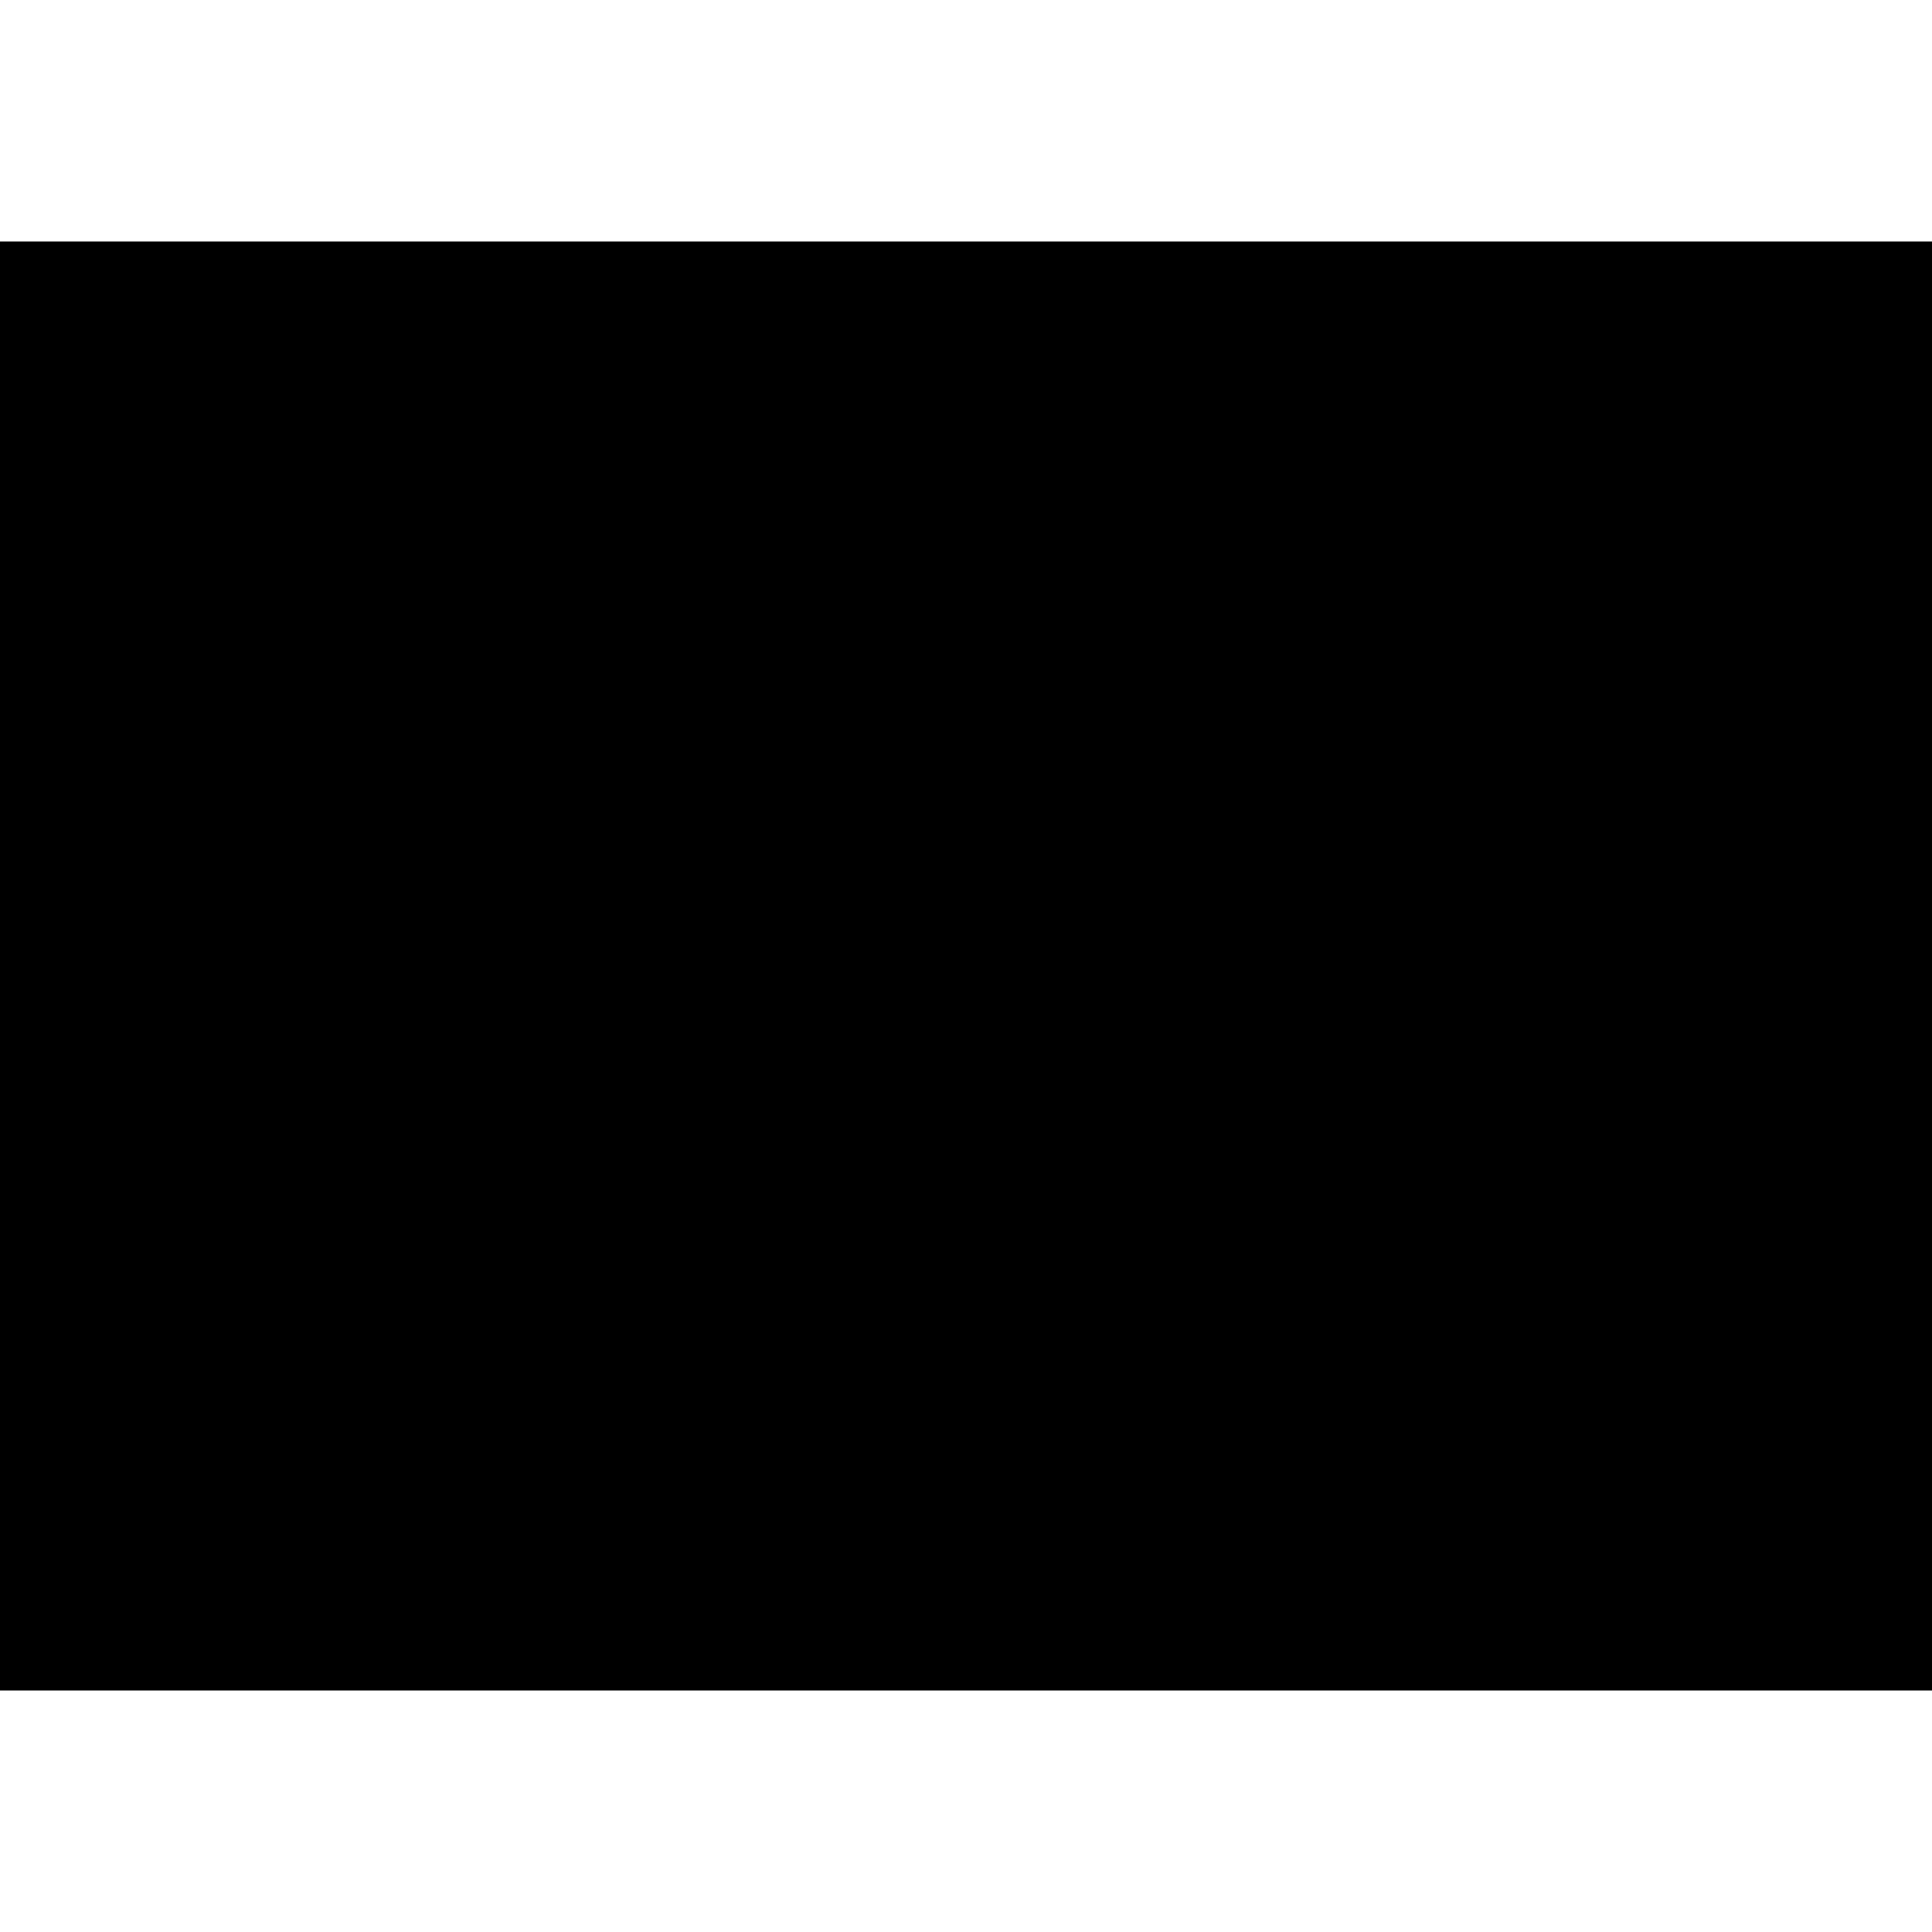
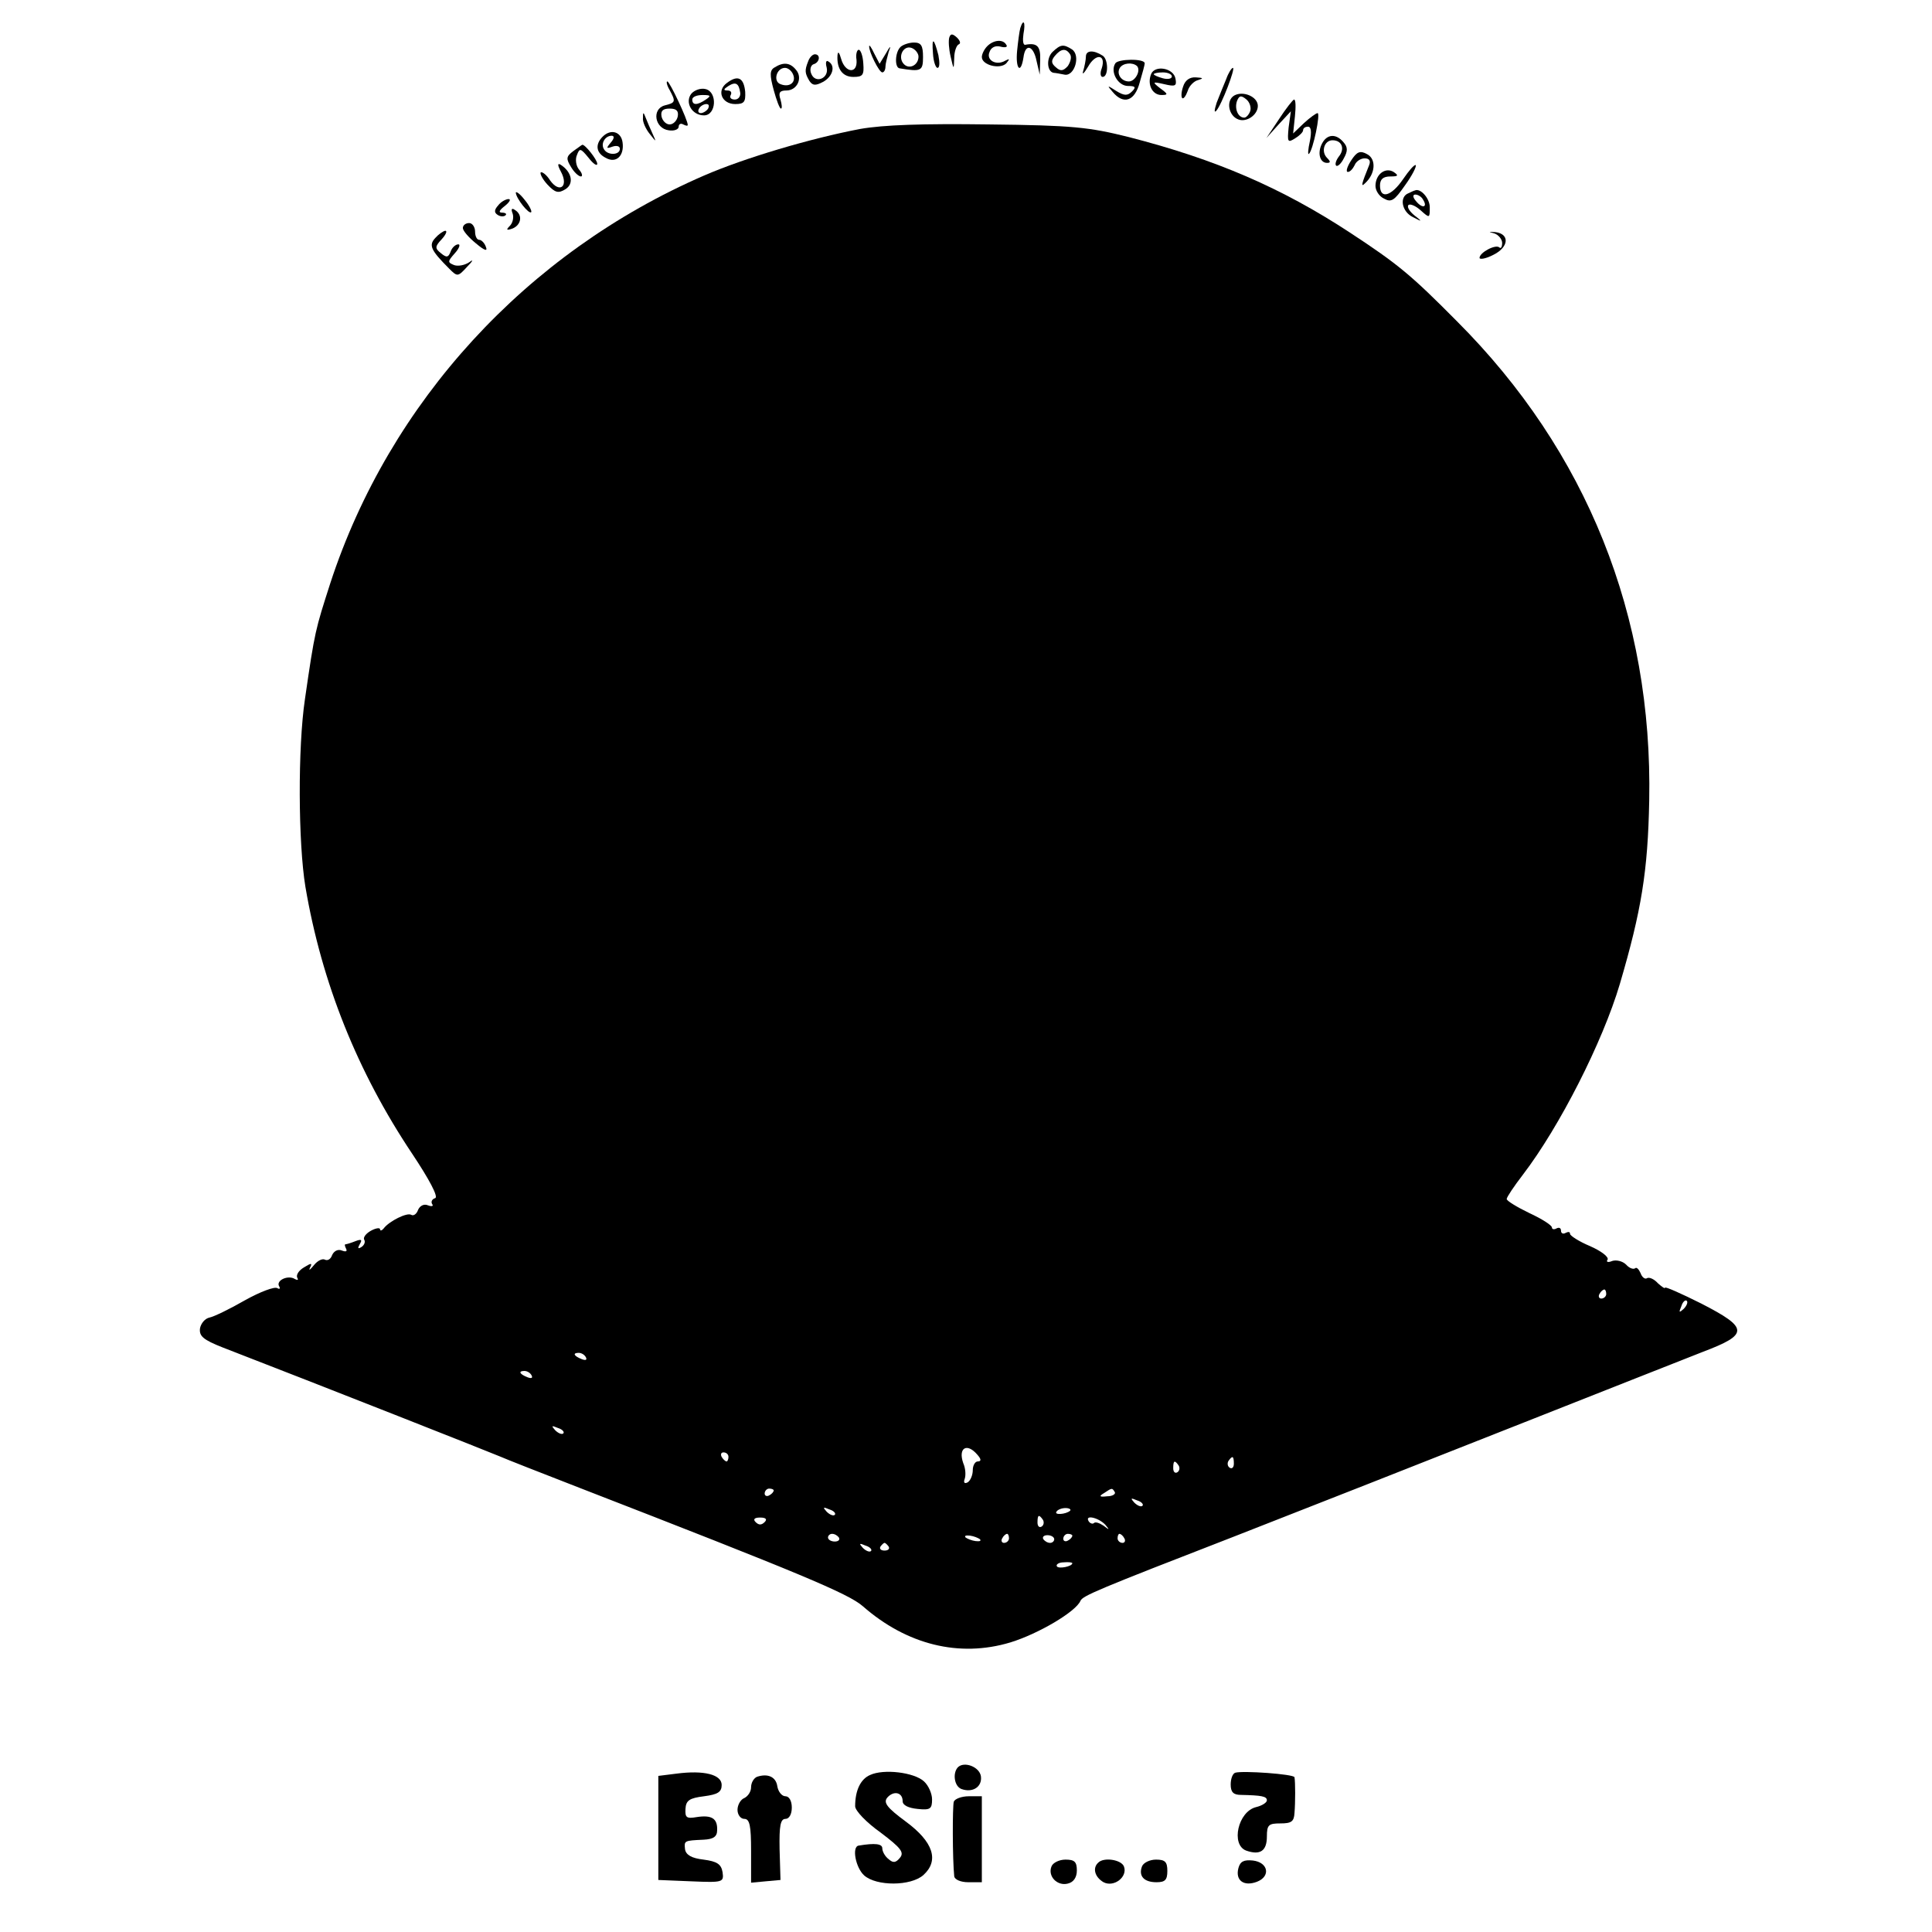
- <svg xmlns="http://www.w3.org/2000/svg" version="1.0" width="800pt" height="800pt" viewBox="0 0 800 800" preserveAspectRatio="xMidYMid meet">
-   <g transform="translate(0,800) scale(0.1,-0.1)" fill="#000000" stroke="none">
-     <path d="M0 4000 l0 -3000 4000 0 4000 0 0 3000 0 3000 -4000 0 -4000 0 0 -3000z" />
+ <svg xmlns="http://www.w3.org/2000/svg" version="1.0" width="427pt" height="427pt" viewBox="0 0 427 427" preserveAspectRatio="xMidYMid meet">
+   <g transform="translate(0,427) scale(0.1,-0.1)" fill="#000000" stroke="none">
+     <path d="M2255 4208 c-2 -7 -5 -30 -7 -50 -4 -40 8 -54 14 -15 4 32 22 27 29 -8 l7 -30 1 33 c1 30 -7 38 -33 33 -5 -1 -6 10 -4 24 5 26 0 35 -7 13z" />
+     <path d="M2098 4187 c-2 -7 -1 -25 3 -42 7 -30 7 -30 8 -3 0 14 5 28 10 30 5 2 3 8 -4 15 -10 9 -14 9 -17 0z" />
+     <path d="M1990 4166 c-12 -12 -13 -45 -2 -47 48 -8 52 -6 52 25 0 25 -4 32 -20 32 -11 0 -25 -5 -30 -10z m40 -21 c0 -19 -20 -29 -32 -17 -15 15 -2 43 17 36 8 -3 15 -12 15 -19z" />
+     <path d="M2062 4152 c1 -18 6 -32 10 -32 5 0 5 12 2 28 -10 39 -15 41 -12 4z" />
+     <path d="M2182 4168 c-7 -7 -12 -18 -12 -24 0 -18 40 -28 54 -14 8 10 8 11 -2 6 -20 -12 -43 1 -35 19 3 10 13 15 24 12 11 -3 17 -1 13 4 -7 13 -28 11 -42 -3z" />
+     <path d="M1921 4168 c-1 -12 22 -58 29 -58 4 0 7 6 7 13 0 6 4 21 7 32 6 15 4 15 -6 -3 l-14 -23 -12 23 c-6 13 -11 20 -11 16z" />
+     <path d="M2326 4155 c-14 -14 -12 -44 3 -46 3 0 14 -2 24 -4 22 -4 36 43 16 56 -19 12 -25 11 -43 -6z m39 -5 c4 -6 1 -17 -5 -26 -10 -11 -16 -12 -26 -3 -11 9 -11 15 -3 25 14 17 25 18 34 4z" />
+     <path d="M1851 4148 c-2 -30 11 -48 35 -48 21 0 24 4 22 30 -1 17 -6 30 -10 30 -4 0 -7 -10 -5 -22 3 -32 -25 -30 -34 2 -4 14 -7 18 -8 8z" />
+     <path d="M2400 4145 c0 -7 -3 -22 -6 -32 -3 -10 2 -5 11 10 17 30 40 27 30 -4 -4 -10 -3 -19 2 -19 13 0 13 39 0 47 -20 13 -37 12 -37 -2z" />
+     <path d="M1786 4134 c-8 -20 -7 -26 3 -43 7 -10 13 -11 30 -2 22 12 28 36 12 45 -5 4 -7 -2 -4 -13 6 -24 -25 -37 -34 -14 -4 9 -1 19 5 21 14 4 16 22 3 22 -5 0 -12 -7 -15 -16z" />
+     <path d="M2465 4130 c-12 -19 6 -50 28 -50 17 0 18 -3 9 -12 -10 -10 -17 -10 -35 1 -20 13 -21 13 -8 -2 24 -29 49 -21 60 21 6 20 11 39 11 42 0 11 -59 10 -65 0z m48 -6 c9 -10 -4 -34 -18 -34 -17 0 -28 17 -20 30 7 11 28 13 38 4z" />
+     <path d="M1712 4121 c-11 -6 -11 -17 -2 -50 6 -22 13 -41 16 -41 3 0 2 9 -1 20 -5 15 -2 20 13 20 24 0 37 28 21 46 -13 16 -28 17 -47 5z m41 -16 c7 -17 -8 -29 -28 -21 -17 6 -9 36 10 36 7 0 15 -7 18 -15z" />
+     <path d="M2544 4106 c-9 -23 3 -46 23 -46 15 0 15 2 -3 15 -18 14 -17 15 9 9 25 -6 28 -4 25 12 -4 24 -46 31 -54 10z m46 -5 c0 -5 -9 -7 -20 -4 -11 3 -20 7 -20 9 0 2 9 4 20 4 11 0 20 -4 20 -9z" />
+     <path d="M2710 4095 c-6 -14 -15 -37 -21 -52 -5 -16 -6 -23 -1 -18 12 13 43 95 37 95 -3 0 -10 -11 -15 -25z" />
+     <path d="M1607 4087 c-24 -17 -12 -47 18 -47 20 0 23 5 22 27 -3 31 -16 38 -40 20z m29 -22 c1 -8 -4 -15 -12 -15 -9 0 -12 5 -9 10 3 6 0 10 -7 10 -10 0 -9 3 2 10 16 10 23 6 26 -15z" />
+     <path d="M2615 4079 c-4 -11 -5 -23 -2 -26 3 -2 8 5 12 16 3 11 14 22 23 24 13 4 11 5 -5 6 -14 1 -24 -7 -28 -20z" />
+     <path d="M1480 4071 c14 -26 13 -28 -11 -34 -29 -8 -22 -51 9 -55 12 -2 22 2 22 8 0 6 5 8 10 5 6 -3 10 -4 10 -1 0 11 -40 96 -45 96 -3 0 -1 -9 5 -19z m18 -58 c-2 -10 -10 -18 -18 -18 -8 0 -16 8 -18 18 -2 12 3 17 18 17 15 0 20 -5 18 -17z" />
+     <path d="M1528 4063 c-15 -19 1 -48 28 -48 27 0 30 51 4 58 -11 3 -25 -2 -32 -10z m32 -13 c-19 -13 -30 -13 -30 0 0 6 10 10 23 10 18 0 19 -2 7 -10z m5 -20 c-3 -5 -11 -10 -16 -10 -6 0 -7 5 -4 10 3 6 11 10 16 10 6 0 7 -4 4 -10z" />
+     <path d="M2728 4059 c-19 -11 -13 -45 9 -53 18 -7 43 10 43 30 0 20 -32 34 -52 23z m35 -35 c-3 -8 -9 -14 -13 -14 -14 0 -22 20 -16 37 5 12 9 13 21 3 7 -6 11 -18 8 -26z" />
+     <path d="M2827 4007 l-28 -42 27 30 27 29 -5 -36 c-3 -32 -2 -34 14 -24 10 6 18 14 18 18 0 5 5 8 11 8 7 0 8 -12 4 -32 -4 -18 -5 -31 -2 -28 9 8 26 90 19 90 -3 0 -17 -10 -30 -22 l-24 -23 4 38 c2 20 2 37 -2 37 -3 -1 -18 -20 -33 -43z" />
+     <path d="M1421 4009 c-1 -8 6 -24 15 -35 15 -19 15 -19 6 1 -5 11 -12 27 -15 35 -5 13 -6 13 -6 -1z" />
+     <path d="M1901 3985 c-110 -21 -255 -64 -345 -103 -392 -170 -695 -500 -826 -901 -33 -103 -34 -104 -56 -256 -16 -107 -15 -318 1 -415 36 -212 115 -409 236 -590 38 -57 58 -95 51 -98 -7 -2 -10 -8 -7 -13 4 -5 -1 -6 -9 -3 -9 4 -18 -1 -22 -10 -3 -9 -10 -14 -15 -11 -9 6 -49 -14 -61 -30 -4 -5 -8 -6 -8 -2 0 4 -9 3 -20 -3 -11 -6 -18 -15 -15 -20 3 -5 0 -12 -6 -16 -8 -5 -9 -3 -4 6 6 10 4 12 -9 7 -10 -4 -20 -7 -22 -7 -3 0 -2 -4 1 -10 3 -6 -1 -7 -9 -4 -9 4 -18 -1 -22 -10 -3 -9 -10 -13 -16 -10 -5 3 -16 -2 -24 -12 -9 -11 -12 -13 -9 -6 6 11 3 11 -13 1 -12 -7 -18 -17 -15 -23 3 -5 1 -6 -5 -3 -15 10 -43 -3 -35 -16 3 -5 1 -7 -4 -4 -6 4 -38 -8 -72 -27 -33 -19 -68 -36 -78 -38 -10 -2 -19 -13 -21 -24 -2 -17 7 -25 50 -42 230 -89 597 -234 613 -241 11 -5 90 -36 175 -69 487 -189 595 -234 627 -262 97 -85 213 -114 326 -80 62 19 145 68 155 92 5 11 35 24 342 143 151 59 428 168 615 242 187 74 375 148 418 165 103 39 102 53 -3 107 -44 22 -80 38 -80 35 0 -3 -7 2 -16 10 -8 9 -19 14 -24 11 -4 -3 -11 2 -14 11 -4 9 -9 14 -12 11 -4 -3 -13 0 -20 8 -8 8 -22 11 -31 8 -9 -4 -14 -2 -10 3 3 6 -14 19 -39 30 -24 10 -44 23 -44 27 0 5 -4 5 -10 2 -5 -3 -10 -1 -10 5 0 6 -4 8 -10 5 -5 -3 -10 -2 -10 2 0 5 -22 19 -50 32 -27 13 -50 27 -50 31 0 4 16 28 36 54 81 106 176 293 214 421 48 163 62 250 65 405 8 409 -138 773 -425 1060 -101 102 -130 126 -235 195 -152 100 -299 163 -490 212 -88 22 -124 26 -310 28 -147 2 -232 -1 -284 -10z m1649 -2575 c0 -5 -5 -10 -11 -10 -5 0 -7 5 -4 10 3 6 8 10 11 10 2 0 4 -4 4 -10z m171 -33 c-10 -9 -11 -8 -5 6 3 10 9 15 12 12 3 -3 0 -11 -7 -18z m-2426 -107 c3 -6 -1 -7 -9 -4 -18 7 -21 14 -7 14 6 0 13 -4 16 -10z m-120 -40 c3 -6 -1 -7 -9 -4 -18 7 -21 14 -7 14 6 0 13 -4 16 -10z m70 -128 c-3 -3 -11 0 -18 7 -9 10 -8 11 6 5 10 -3 15 -9 12 -12z m915 -47 c9 -10 9 -15 1 -15 -6 0 -11 -9 -11 -19 0 -11 -5 -23 -11 -27 -7 -4 -10 -1 -7 7 3 8 2 24 -3 35 -12 34 8 46 31 19z m-550 -5 c0 -5 -2 -10 -4 -10 -3 0 -8 5 -11 10 -3 6 -1 10 4 10 6 0 11 -4 11 -10z m1117 -15 c0 -8 -4 -12 -9 -9 -5 3 -6 10 -3 15 9 13 12 11 12 -6z m-122 -4 c3 -5 2 -12 -3 -15 -5 -3 -9 1 -9 9 0 17 3 19 12 6z m-895 -55 c0 -3 -4 -8 -10 -11 -5 -3 -10 -1 -10 4 0 6 5 11 10 11 6 0 10 -2 10 -4z m754 -4 c2 -4 -5 -9 -17 -9 -17 -2 -19 0 -7 7 18 12 18 12 24 2z m61 -30 c-3 -3 -11 0 -18 7 -9 10 -8 11 6 5 10 -3 15 -9 12 -12z m-680 -20 c-3 -3 -11 0 -18 7 -9 10 -8 11 6 5 10 -3 15 -9 12 -12z m520 9 c-9 -8 -36 -10 -30 -2 2 4 11 8 20 8 8 0 13 -3 10 -6z m-675 -25 c-7 -7 -13 -7 -20 0 -6 6 -3 10 10 10 13 0 16 -4 10 -10z m615 5 c3 -5 2 -12 -3 -15 -5 -3 -9 1 -9 9 0 17 3 19 12 6z m138 -11 c10 -12 9 -12 -4 -2 -9 6 -18 9 -21 6 -3 -3 -9 -1 -12 4 -9 15 22 8 37 -8z m-589 -28 c3 -5 -1 -9 -9 -9 -8 0 -15 4 -15 9 0 4 4 8 9 8 6 0 12 -4 15 -8z m312 -4 c3 -4 -1 -5 -10 -4 -8 1 -18 5 -22 8 -3 4 1 5 10 4 8 -1 18 -5 22 -8z m64 2 c0 -5 -5 -10 -11 -10 -5 0 -7 5 -4 10 3 6 8 10 11 10 2 0 4 -4 4 -10z m100 -2 c0 -4 -4 -8 -9 -8 -6 0 -12 4 -15 8 -3 5 1 9 9 9 8 0 15 -4 15 -9z m40 8 c0 -3 -4 -8 -10 -11 -5 -3 -10 -1 -10 4 0 6 5 11 10 11 6 0 10 -2 10 -4z m115 -6 c3 -5 1 -10 -4 -10 -6 0 -11 5 -11 10 0 6 2 10 4 10 3 0 8 -4 11 -10z m-560 -28 c-3 -3 -11 0 -18 7 -9 10 -8 11 6 5 10 -3 15 -9 12 -12z m39 10 c3 -5 -1 -9 -9 -9 -8 0 -12 4 -9 9 3 4 7 8 9 8 2 0 6 -4 9 -8z m406 -37 c0 -7 -30 -13 -34 -7 -3 4 4 9 15 9 10 1 19 0 19 -2z" />
+     <path d="M1332 3968 c-17 -17 -15 -36 7 -47 23 -13 41 5 37 34 -3 24 -26 31 -44 13z m18 -13 c-11 -13 -10 -14 4 -9 9 3 16 1 16 -5 0 -14 -27 -15 -35 -1 -8 12 2 30 17 30 6 0 6 -6 -2 -15z" />
+     <path d="M2922 3953 c-11 -21 -5 -43 11 -43 8 0 8 3 0 11 -14 14 -6 39 12 39 21 0 28 -19 14 -36 -6 -8 -9 -17 -6 -20 3 -3 11 4 17 16 9 16 9 25 -1 36 -16 19 -36 18 -47 -3z" />
+     <path d="M1267 3936 c-16 -12 -16 -17 -5 -35 7 -12 17 -21 22 -21 4 0 3 7 -4 15 -7 8 -9 23 -5 32 6 16 8 16 26 -6 10 -13 19 -19 19 -13 0 9 -27 43 -33 42 -1 0 -10 -7 -20 -14z" />
+     <path d="M2986 3915 c-9 -14 -12 -25 -7 -25 5 0 11 7 15 15 3 8 13 15 22 15 10 0 14 -5 10 -15 -17 -42 -19 -50 -9 -40 23 21 25 53 5 64 -16 9 -23 6 -36 -14z" />
+     <path d="M1240 3890 c17 -32 -3 -48 -24 -19 -8 13 -18 20 -21 18 -2 -3 4 -15 15 -27 17 -18 24 -20 40 -10 19 12 14 38 -11 54 -7 4 -7 -1 1 -16z" />
+     <path d="M3101 3874 c-26 -38 -51 -45 -51 -14 0 14 7 20 23 20 17 0 19 2 7 10 -18 11 -40 -5 -40 -31 0 -10 8 -23 19 -28 16 -9 23 -4 46 29 16 22 26 42 24 45 -3 2 -15 -12 -28 -31z" />
+     <path d="M1140 3844 c1 -13 29 -48 34 -43 2 2 -4 15 -15 28 -10 13 -19 19 -19 15z" />
+     <path d="M3113 3843 c-21 -8 -15 -41 10 -53 21 -11 21 -10 3 4 -11 9 -17 19 -13 23 4 3 16 -2 27 -12 20 -18 20 -17 20 7 0 20 -21 43 -33 37 -1 0 -8 -3 -14 -6z m32 -14 c11 -17 -1 -21 -15 -4 -8 9 -8 15 -2 15 6 0 14 -5 17 -11z" />
+     <path d="M1101 3816 c-9 -10 -9 -16 -1 -21 6 -4 14 -4 17 -1 4 3 0 6 -7 6 -9 0 -7 5 6 15 10 8 14 15 8 15 -6 0 -17 -6 -23 -14z" />
+     <path d="M1133 3798 c3 -9 0 -21 -6 -27 -9 -9 -8 -11 6 -6 19 8 23 30 5 41 -7 5 -9 2 -5 -8z" />
+     <path d="M1023 3766 c0 -6 13 -21 29 -34 19 -16 26 -18 22 -8 -3 9 -10 16 -15 16 -5 0 -9 8 -9 18 0 10 -6 19 -13 19 -8 0 -14 -5 -14 -11z" />
+     <path d="M962 3744 c-15 -16 -10 -27 31 -68 18 -18 19 -18 40 5 12 12 14 17 5 10 -10 -7 -25 -10 -34 -7 -15 6 -15 8 1 26 10 11 13 20 8 20 -6 0 -14 -7 -17 -16 -5 -13 -9 -14 -21 -4 -14 11 -14 15 1 31 10 11 13 19 8 19 -5 -1 -15 -8 -22 -16z" />
+     <path d="M3303 3754 c9 -3 17 -13 17 -21 0 -9 -3 -13 -6 -10 -8 8 -44 -11 -44 -23 0 -4 14 -2 31 7 34 17 36 46 4 50 -16 1 -16 1 -2 -3z" />
+     <path d="M2117 364 c-12 -13 -8 -42 8 -48 25 -9 46 5 43 28 -3 21 -37 34 -51 20z" />
+     <path d="M1495 350 l-40 -5 0 -115 0 -115 73 -3 c70 -3 72 -2 69 20 -3 18 -12 24 -42 28 -26 3 -39 10 -41 23 -2 19 -2 19 41 21 22 1 30 7 30 21 1 26 -12 34 -45 29 -23 -4 -26 -1 -25 18 1 19 9 24 41 28 30 4 39 9 39 25 0 23 -39 33 -100 25z" />
+     <path d="M1923 347 c-21 -9 -33 -34 -33 -69 0 -10 25 -36 56 -58 45 -34 53 -44 43 -56 -9 -11 -15 -12 -25 -3 -8 6 -14 17 -14 24 0 10 -16 12 -52 6 -16 -2 -7 -49 12 -66 27 -24 103 -24 131 1 35 32 22 73 -39 118 -42 31 -50 42 -41 53 14 16 34 12 34 -8 0 -9 13 -15 33 -17 28 -3 32 0 32 21 0 13 -8 31 -18 40 -22 20 -89 28 -119 14z" />
+     <path d="M2730 352 c-6 -2 -10 -14 -10 -26 0 -17 6 -23 23 -23 45 -1 57 -3 57 -12 0 -5 -11 -12 -24 -15 -40 -10 -56 -83 -22 -96 31 -11 46 -1 46 31 0 26 4 29 30 29 24 0 30 4 31 23 2 23 2 68 0 79 -1 7 -115 15 -131 10z" />
+     <path d="M1673 343 c-7 -3 -13 -13 -13 -23 0 -10 -7 -20 -15 -24 -8 -3 -15 -15 -15 -26 0 -11 7 -20 15 -20 12 0 15 -15 15 -71 l0 -70 32 3 33 3 -2 68 c-1 52 2 67 13 67 8 0 14 10 14 25 0 15 -6 25 -14 25 -8 0 -16 10 -18 22 -3 21 -21 29 -45 21z" />
+     <path d="M2108 288 c-3 -11 -3 -126 1 -165 1 -7 14 -13 31 -13 l30 0 0 95 0 95 -29 0 c-16 0 -31 -6 -33 -12z" />
+     <path d="M2324 145 c-9 -22 13 -44 36 -38 13 3 20 14 20 29 0 19 -5 24 -25 24 -14 0 -28 -7 -31 -15z" />
+     <path d="M2427 153 c-13 -12 -7 -32 12 -43 23 -12 54 12 45 35 -6 15 -45 21 -57 8z" />
+     <path d="M2524 145 c-8 -21 4 -35 32 -35 19 0 24 5 24 25 0 20 -5 25 -25 25 -14 0 -28 -7 -31 -15z" />
+     <path d="M2737 141 c-7 -27 12 -41 41 -30 31 12 25 43 -9 47 -20 2 -28 -2 -32 -17z" />
  </g>
</svg>
